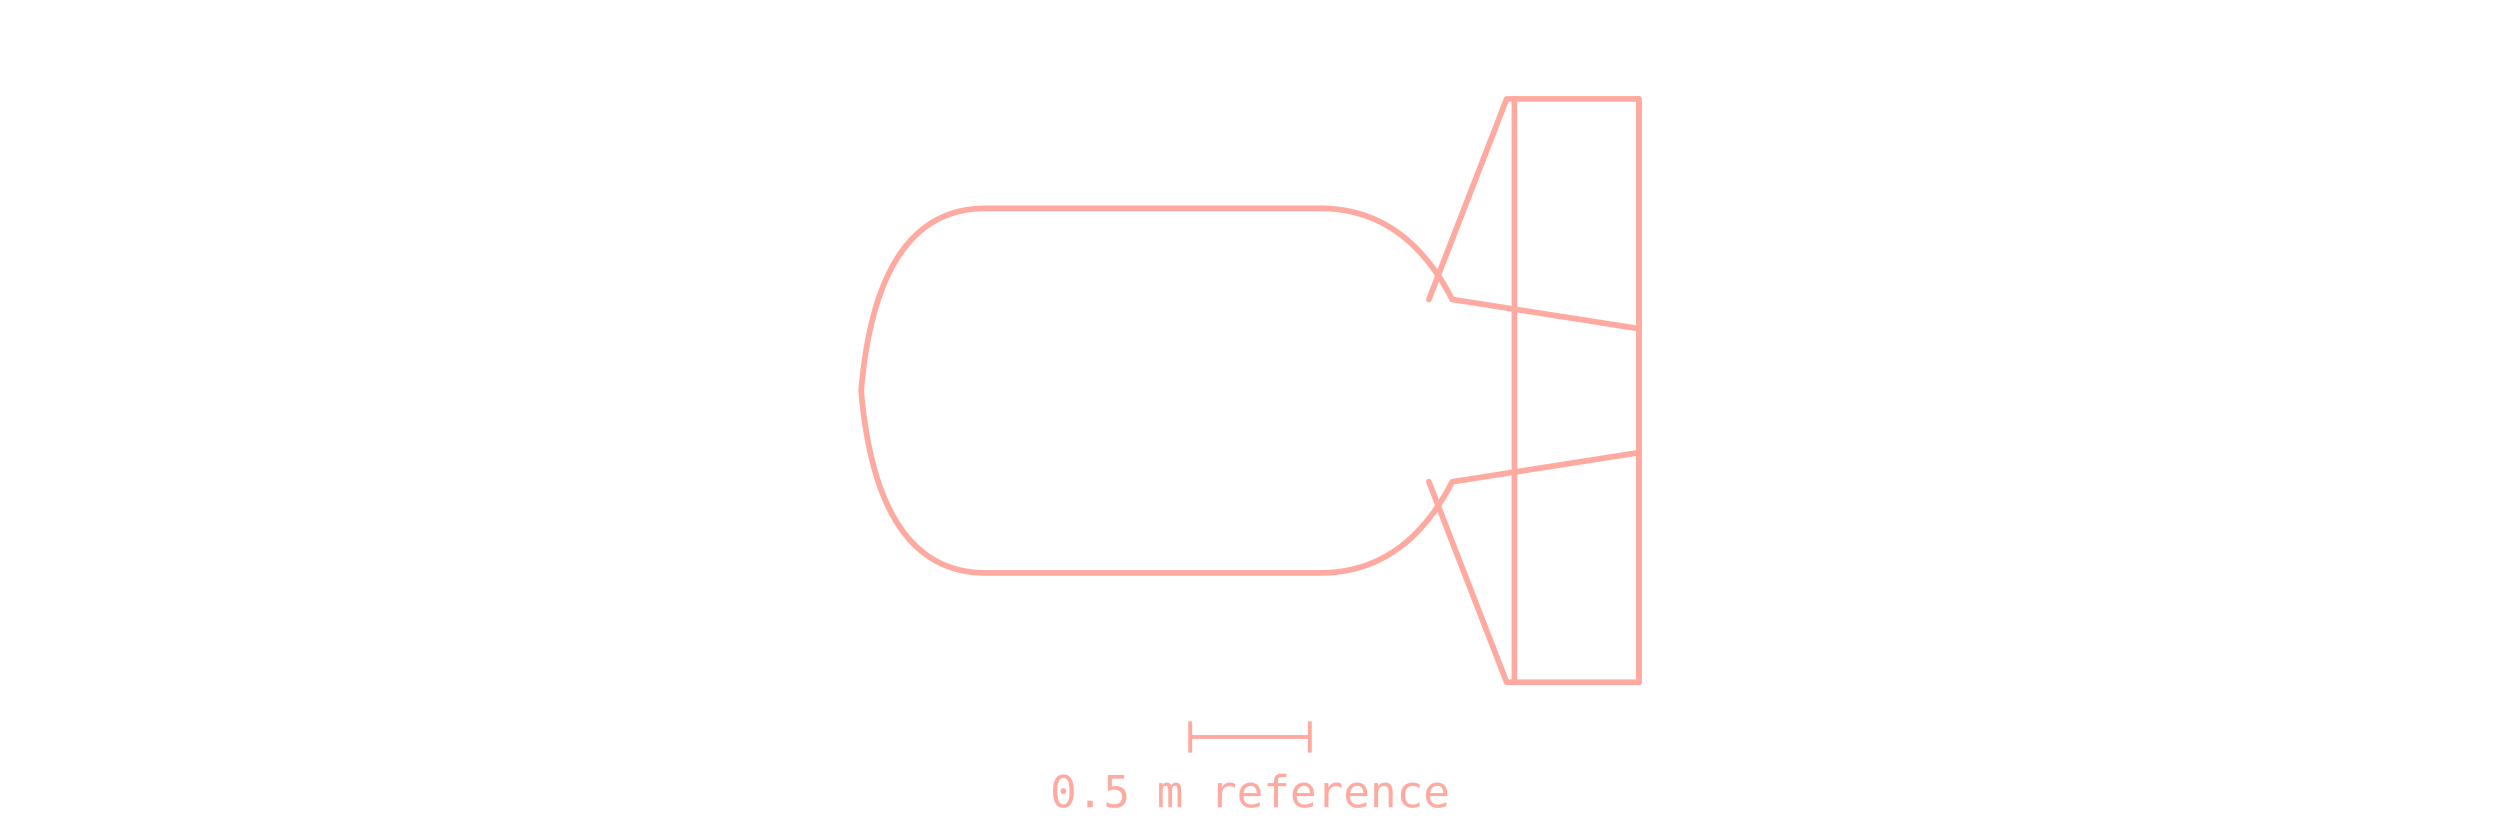
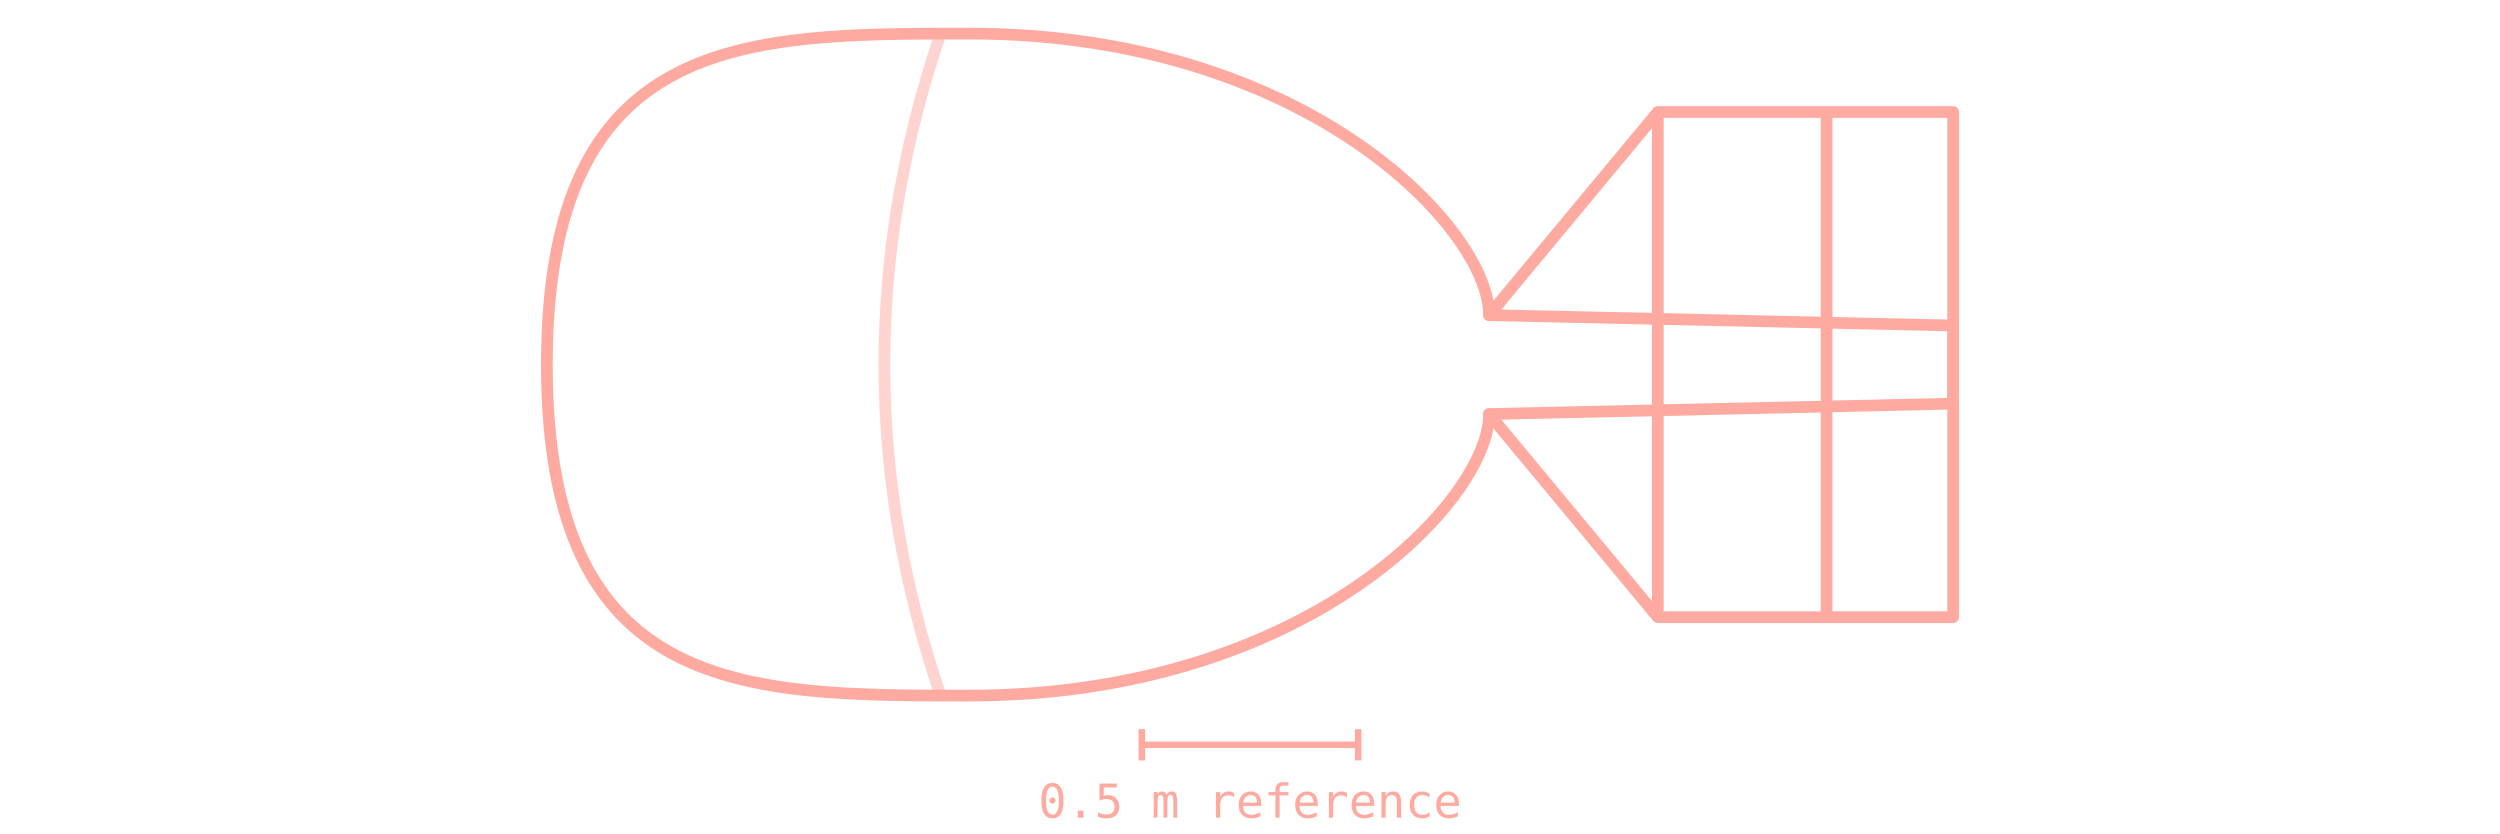
<svg xmlns="http://www.w3.org/2000/svg" width="960" height="320" viewBox="0 0 960 320" role="img" aria-label="Ivy King / Mark 18 test bomb exterior outline">
-   <g fill="none" stroke="#ffaaa1" stroke-width="2.2" stroke-linecap="round" stroke-linejoin="round">
-     <path d="M 330.68 150 Q 336.65 80 378.46 80 L 506.88 80 Q 539.73 80 557.65 115 L 629.32 126.2 L 629.32 173.8 L 557.65 185 Q 539.73 220 506.88 220 L 378.46 220 Q 336.65 220 330.68 150 Z" />
-     <path d="M 548.69 115 L 578.55 38 L 629.32 38 L 629.32 126.2 M 548.69 185 L 578.55 262 L 629.32 262 L 629.32 173.8" />
-     <path d="M 581.54 38 L 581.54 262 M 629.32 38 L 629.32 262" />
+   <g fill="none" stroke="#ffaaa1" stroke-width="4.5" stroke-linecap="round" stroke-linejoin="round">
+     <path d="M 210 140 C 210 12.892 285.6 12.892 372 12.892 C 501.6 12.892 571.8 88 571.8 121 L 750 125 V 155 L 571.8 159 C 571.8 192 501.6 267.108 372 267.108 C 285.6 267.108 210 267.108 210 140 Z" />
+     <path d="M 571.8 121 L 636.6 43 H 750 V 237 H 636.6 L 571.8 159 M 636.6 43 V 237 M 701.4 43 V 237" />
+     <path d="M 361.2 12.892 Q 318 140 361.2 267.108" opacity=".5" />
  </g>
-   <path d="M 457.03 283 H 502.97 M 457.03 277 V 289 M 502.97 277 V 289" fill="none" stroke="#ffaaa1" stroke-width="1.5" />
-   <text x="480" y="310" text-anchor="middle" fill="#ffaaa1" font-family="monospace" font-size="17">0.5 m reference</text>
+   <path d="M 438.462 286 H 521.538 M 438.462 280 V 292 M 521.538 280 V 292" fill="none" stroke="#ffaaa1" stroke-width="2.5" />
+   <text x="480" y="314" text-anchor="middle" fill="#ffaaa1" font-family="monospace" font-size="18">0.5 m reference</text>
</svg>
